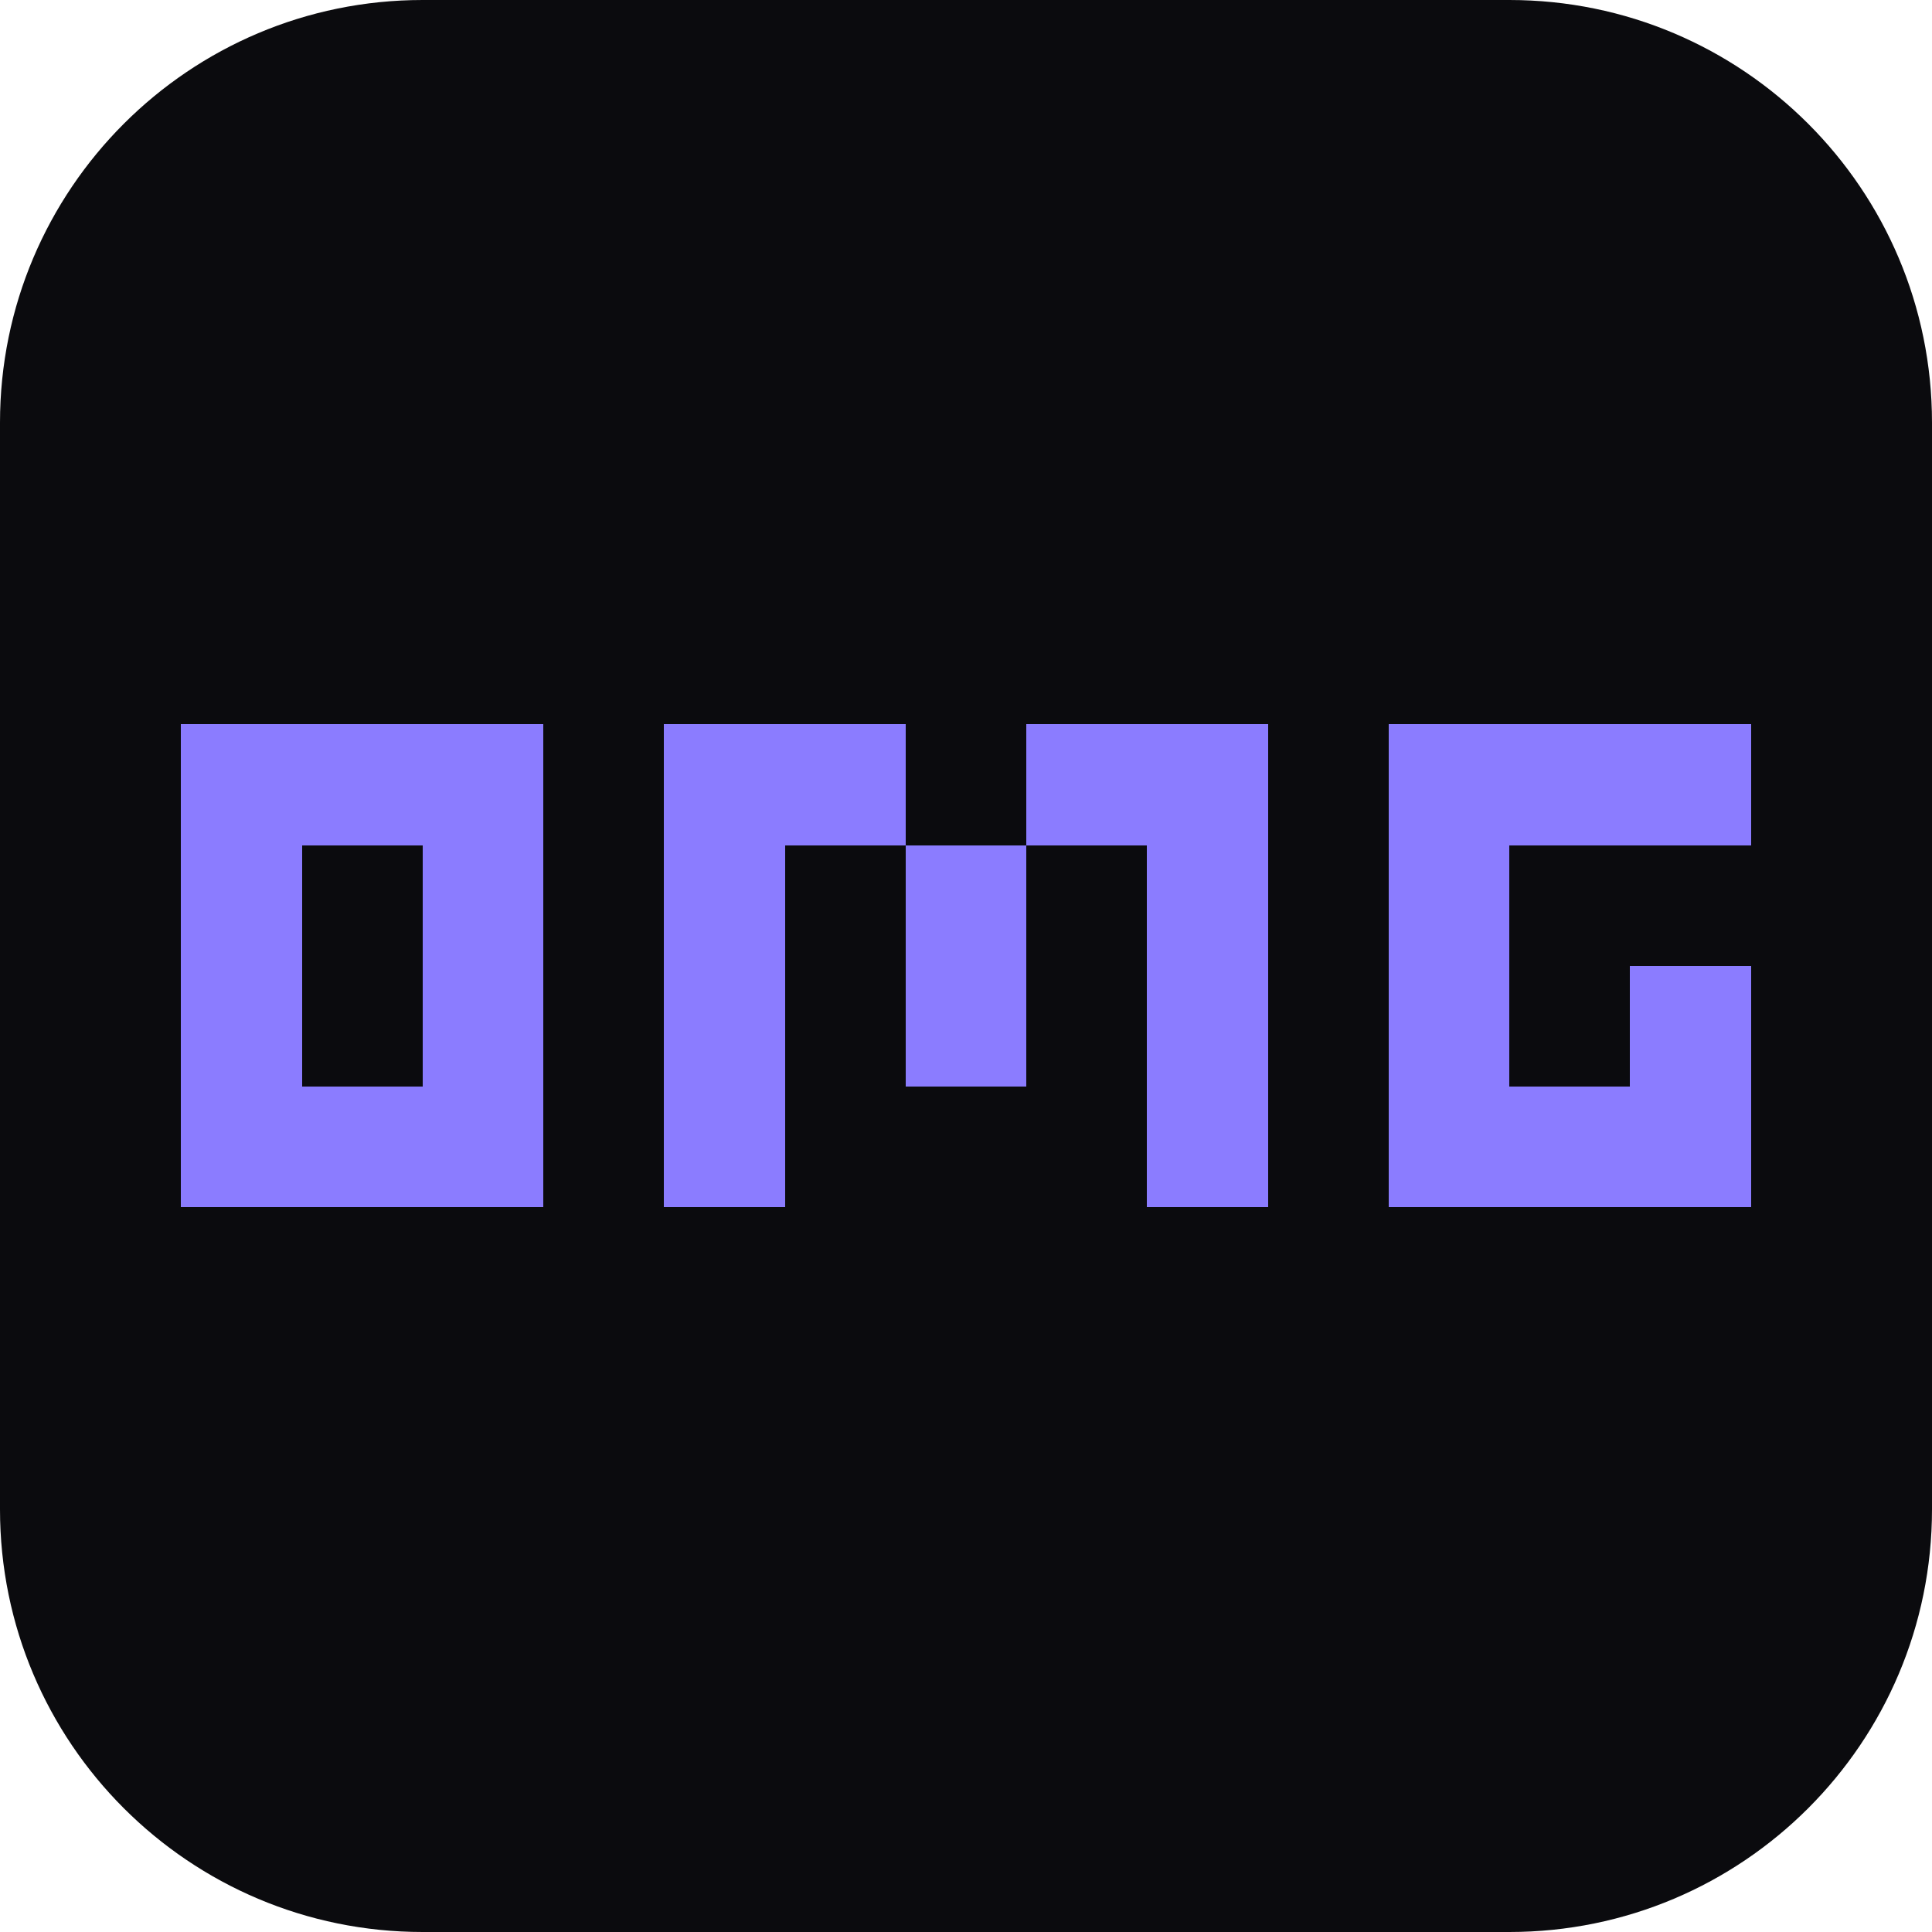
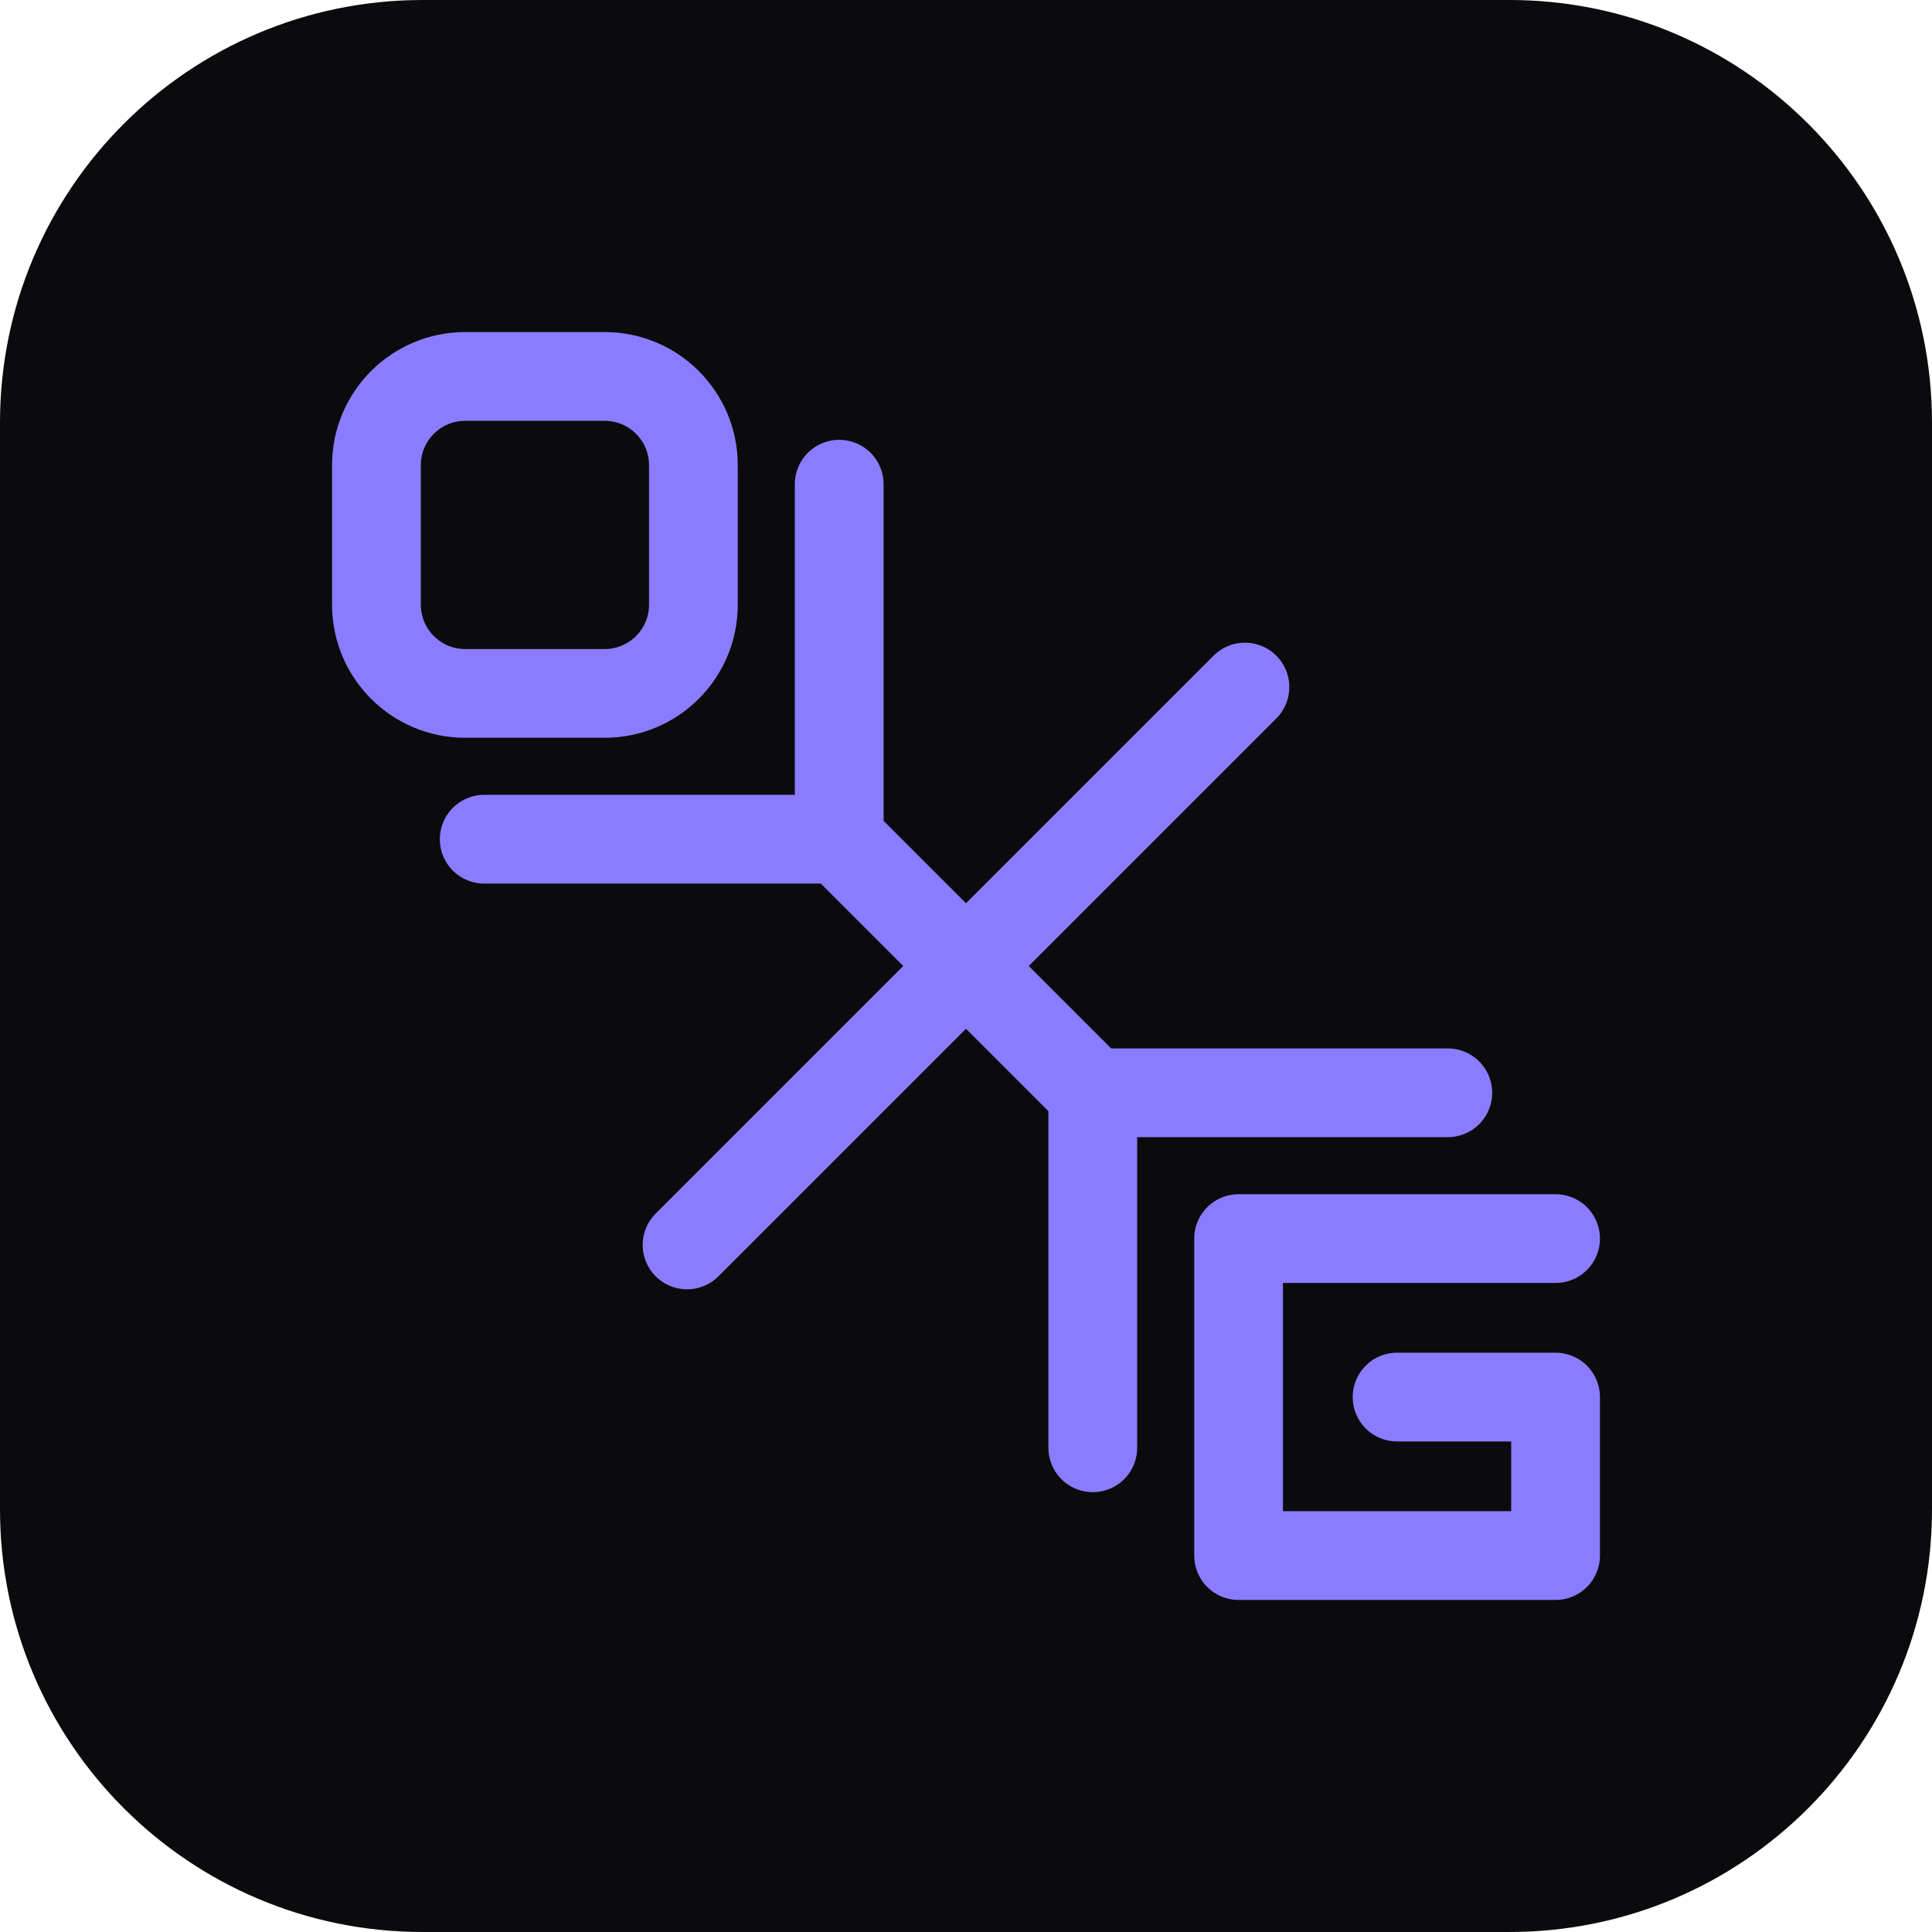
- <svg xmlns="http://www.w3.org/2000/svg" viewBox="0 0 32 32">
-   <style>.bg{fill:#0b0b0e}.fg{fill:#8b7cff}</style>
-   <rect class="bg" width="32" height="32" rx="7" />
-   <g class="fg" shape-rendering="crispEdges">
-     <rect x="3.0" y="12.0" width="6" height="2" />
-     <rect x="11.0" y="12.0" width="4" height="2" />
-     <rect x="17.0" y="12.0" width="4" height="2" />
-     <rect x="23.0" y="12.0" width="6" height="2" />
-     <rect x="3.0" y="14.0" width="2" height="2" />
-     <rect x="7.0" y="14.0" width="2" height="2" />
-     <rect x="11.0" y="14.0" width="2" height="2" />
-     <rect x="15.0" y="14.0" width="2" height="2" />
-     <rect x="19.0" y="14.0" width="2" height="2" />
-     <rect x="23.0" y="14.0" width="2" height="2" />
-     <rect x="3.0" y="16.0" width="2" height="2" />
-     <rect x="7.0" y="16.0" width="2" height="2" />
-     <rect x="11.0" y="16.0" width="2" height="2" />
-     <rect x="15.0" y="16.0" width="2" height="2" />
-     <rect x="19.0" y="16.0" width="2" height="2" />
-     <rect x="23.0" y="16.0" width="2" height="2" />
-     <rect x="27.0" y="16.0" width="2" height="2" />
-     <rect x="3.0" y="18.0" width="6" height="2" />
-     <rect x="11.0" y="18.0" width="2" height="2" />
-     <rect x="19.0" y="18.0" width="2" height="2" />
-     <rect x="23.0" y="18.0" width="6" height="2" />
+ <svg xmlns="http://www.w3.org/2000/svg" viewBox="0 0 128 128">
+   <rect width="128" height="128" rx="28" fill="#0b0b0e" />
+   <g fill="none" stroke="#8b7cff" stroke-width="7" stroke-linecap="round" stroke-linejoin="round" transform="translate(64 64) scale(.84) translate(-64 -64)">
+     <rect x="17.5" y="17.5" width="25" height="25" rx="7" />
+     <path d="M54 26V54H26M102 74H74V102M54 54L74 74M42 86L86 42M110.5 85.5H85.5V110.5H110.5V98H98" />
  </g>
</svg>
